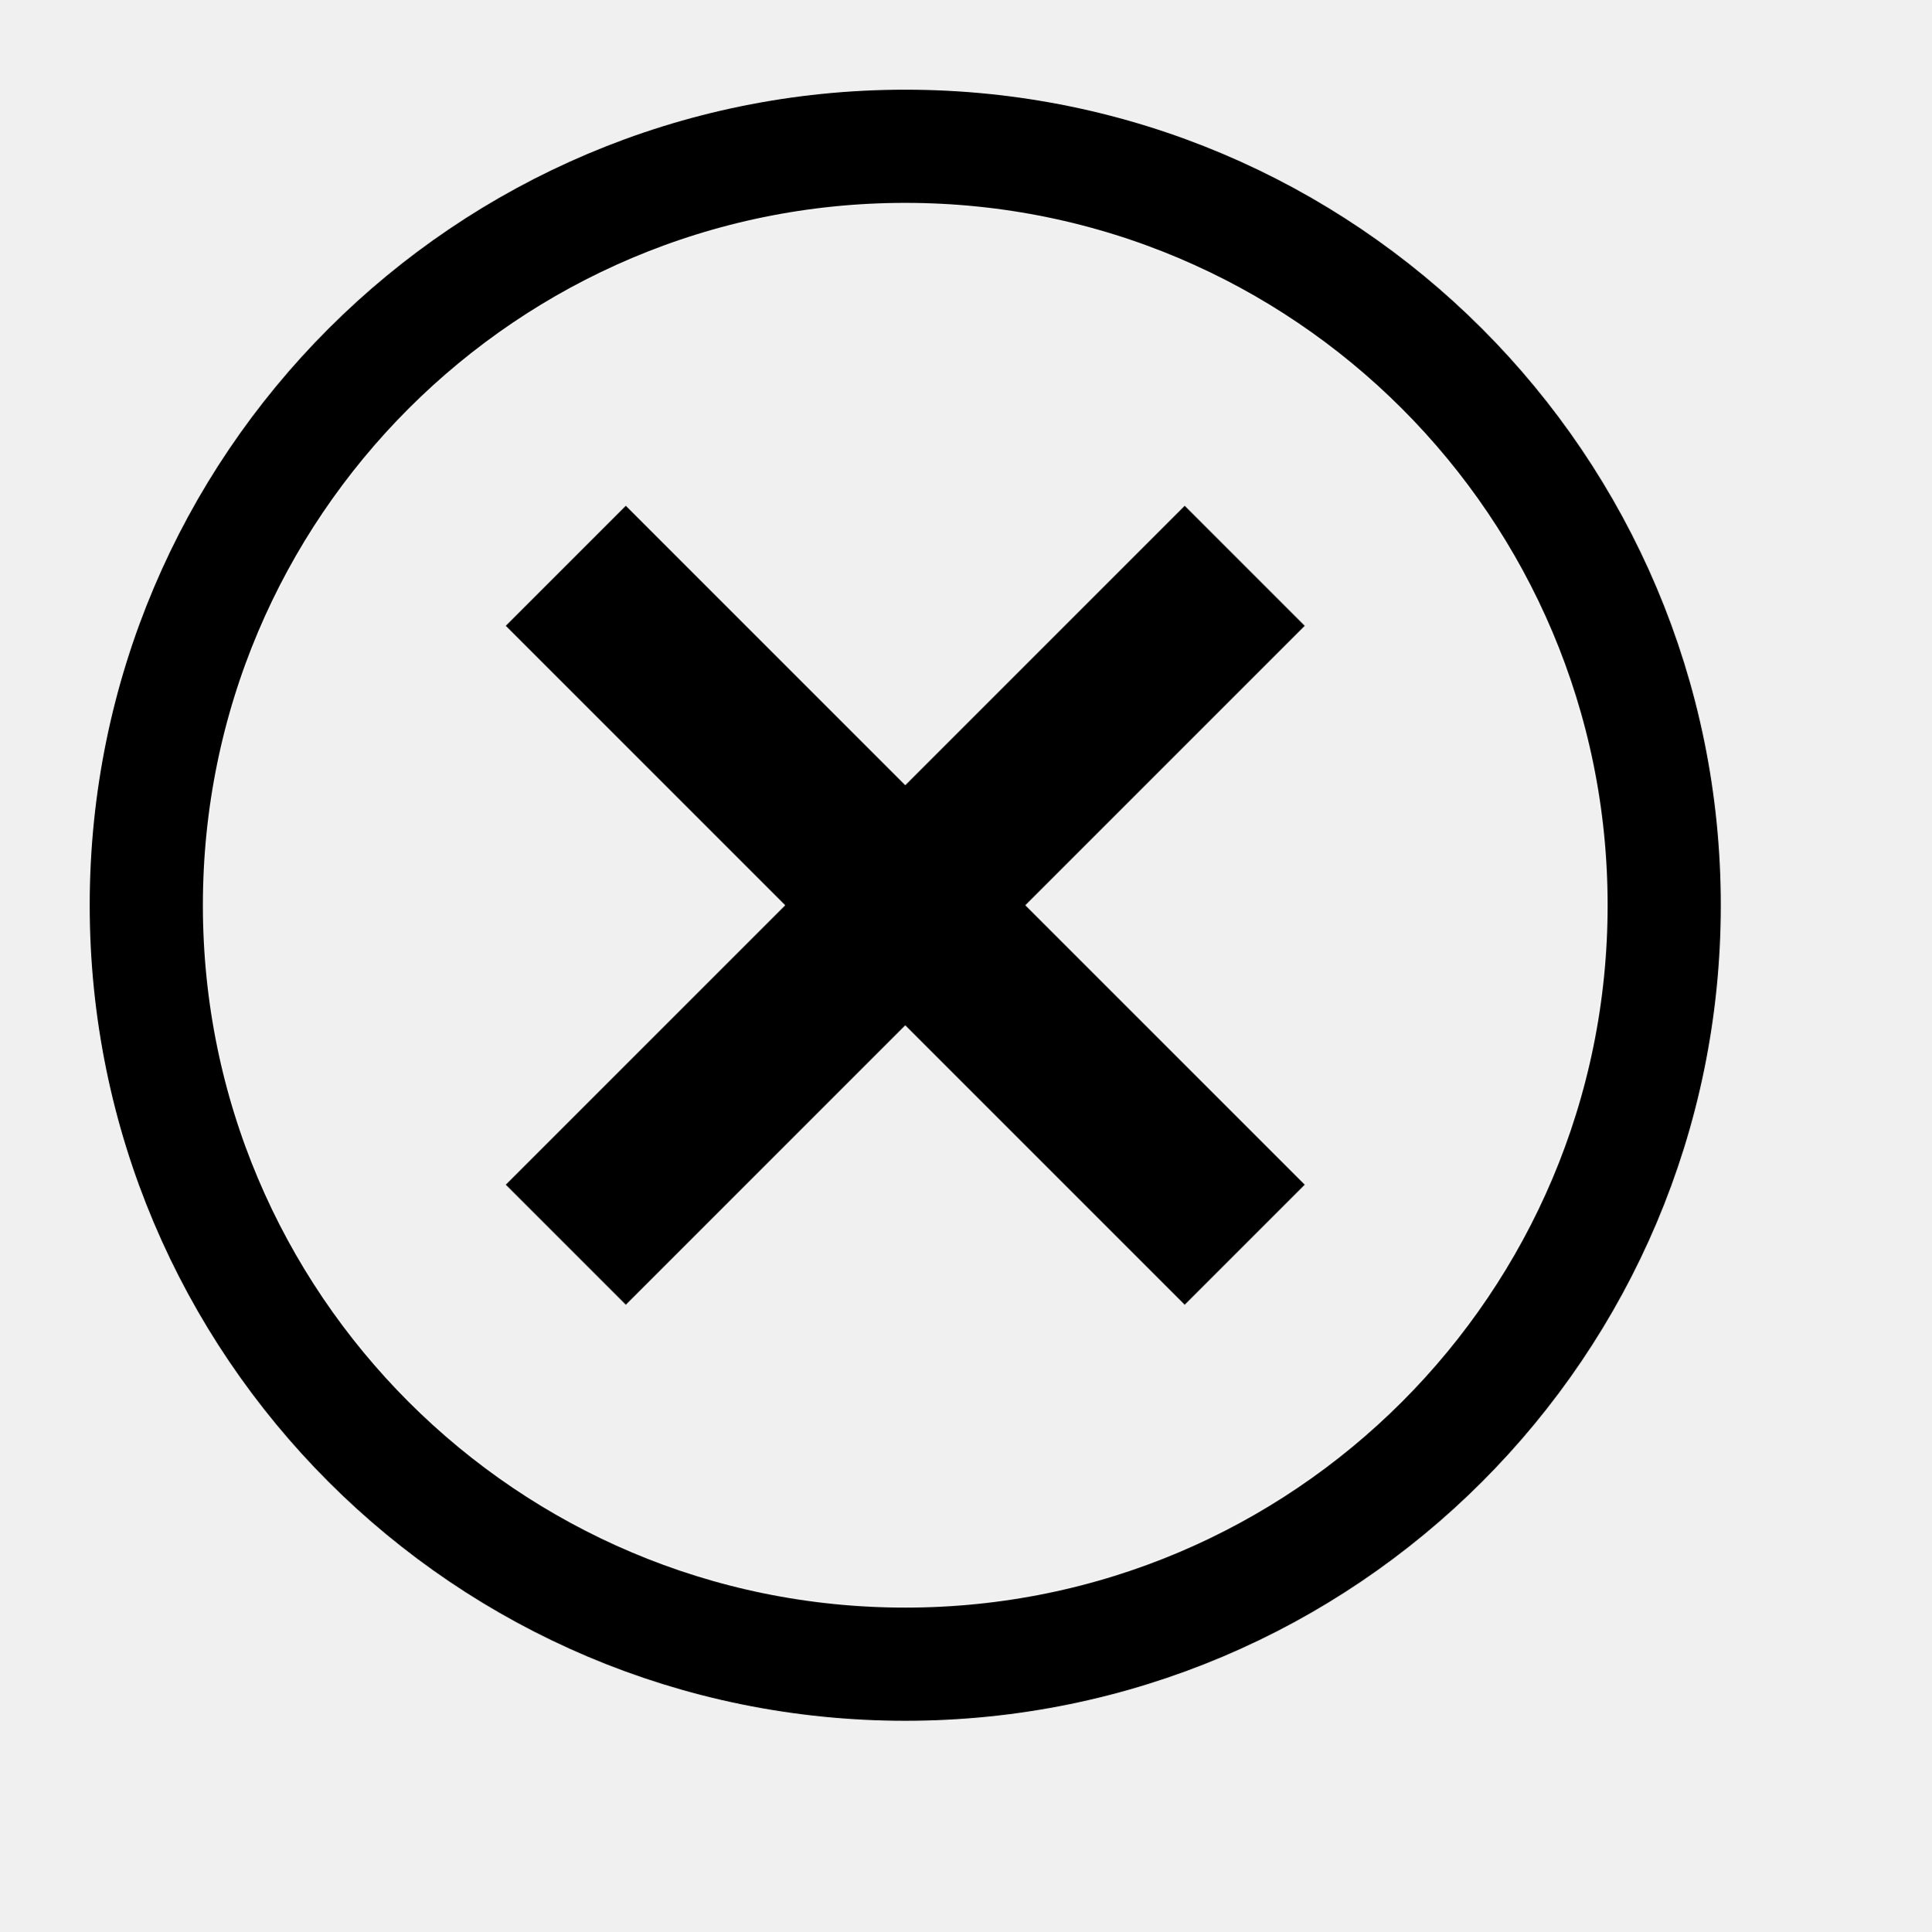
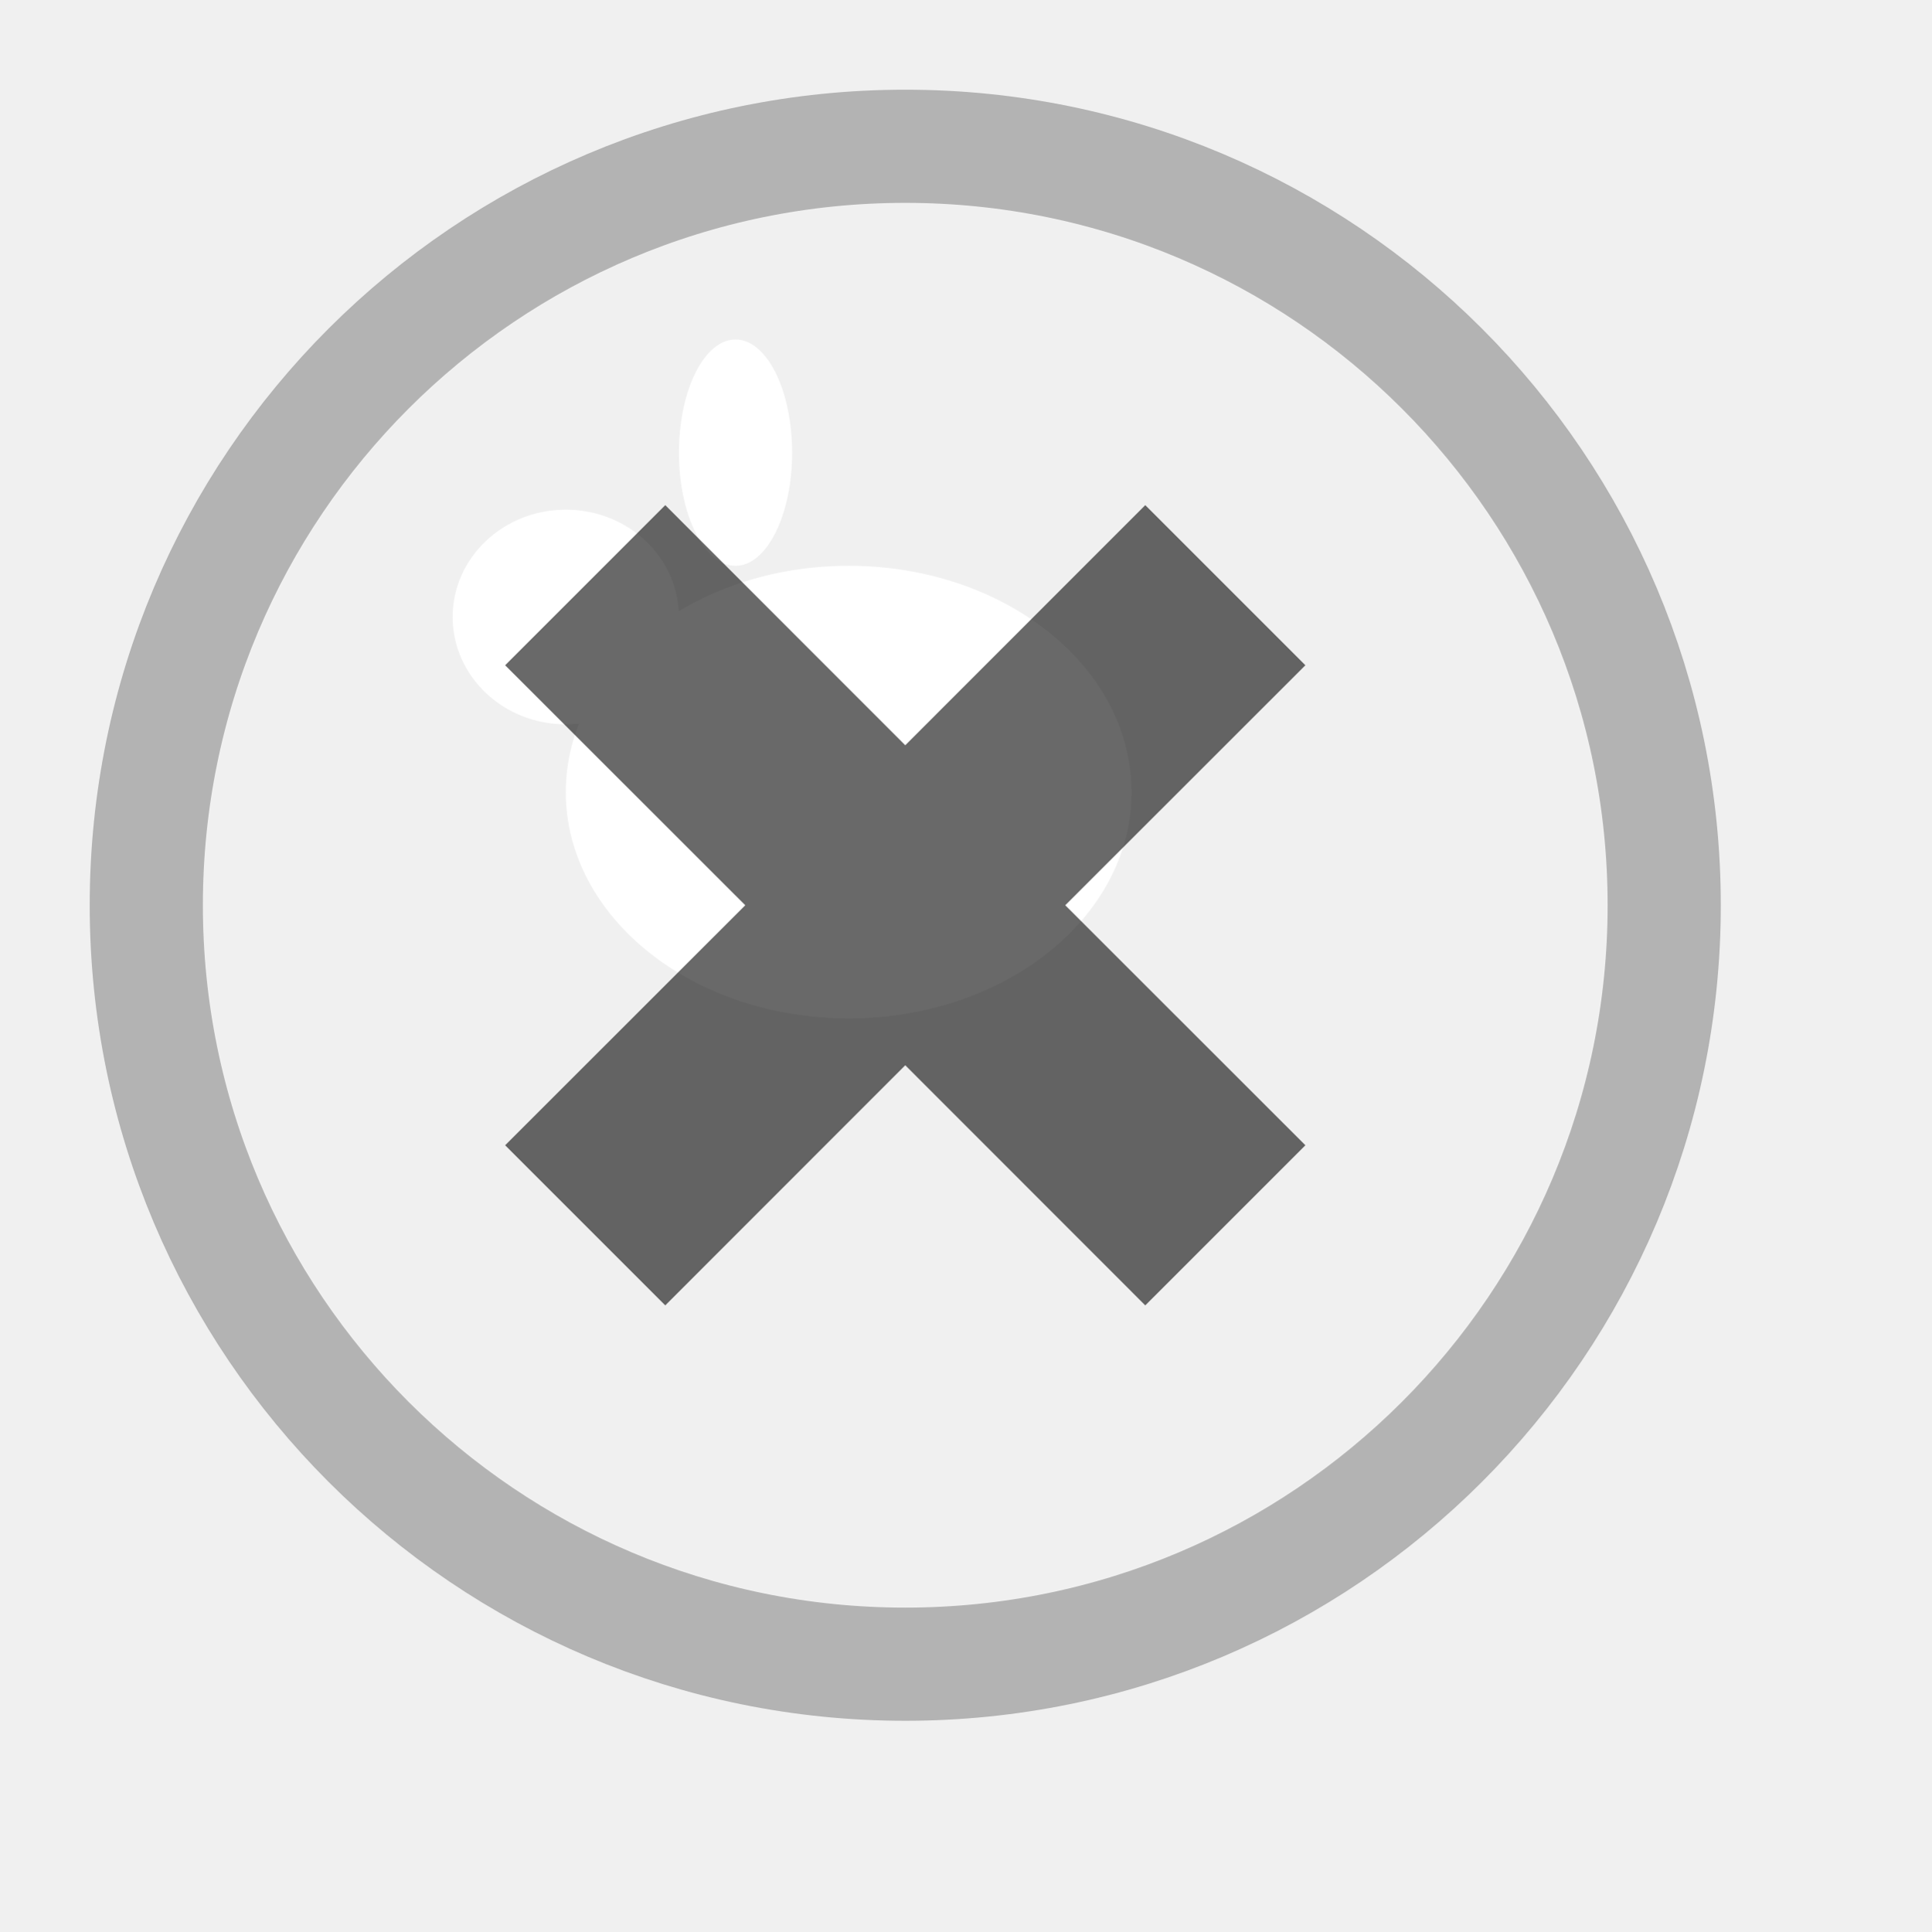
<svg xmlns="http://www.w3.org/2000/svg" width="12.8pt" height="12.8pt" id="svg2">
  <defs id="defs4" />
  <g id="layer1">
-     <path style="opacity:1;fill:none;fill-opacity:1;fill-rule:nonzero;stroke:#000000;stroke-width:2.725;stroke-linecap:round;stroke-linejoin:round;stroke-miterlimit:4;stroke-dasharray:none;stroke-dashoffset:0;stroke-opacity:1" id="path1312" d="M 10.508 3.321 A 18.276 18.276 0 1 1  -26.044,3.321 A 18.276 18.276 0 1 1  10.508 3.321 z" transform="matrix(0.366995,0,0,0.366995,10.85076,6.781052)" />
-     <path style="fill:none;fill-opacity:0.75;fill-rule:evenodd;stroke:#000000;stroke-width:1.5;stroke-linecap:butt;stroke-linejoin:miter;stroke-opacity:1;stroke-miterlimit:4;stroke-dasharray:none" d="M 5,11 C 11,5 11,5 11,5" id="path1417" />
-     <path style="fill:none;fill-opacity:0.75;fill-rule:evenodd;stroke:#000000;stroke-width:1.5;stroke-linecap:butt;stroke-linejoin:miter;stroke-miterlimit:4;stroke-dasharray:none;stroke-opacity:1" d="M 11,11 C 5,5 5,5 5,5" id="path2146" />
+     <path style="opacity:1;fill:none;fill-opacity:1;fill-rule:nonzero;stroke:#000000;stroke-width:2.725;stroke-linecap:round;stroke-linejoin:round;stroke-miterlimit:4;stroke-dasharray:none;stroke-dashoffset:0;stroke-opacity:0.256" id="path1312" d="M 10.508 3.321 A 18.276 18.276 0 1 1  -26.044,3.321 A 18.276 18.276 0 1 1  10.508 3.321 z" transform="matrix(0.366995,0,0,0.366995,10.85076,6.781052)" />
+     <rect style="opacity:1;fill:#ffffff;fill-opacity:1;stroke:none;stroke-width:0.5;stroke-linecap:round;stroke-linejoin:miter;stroke-miterlimit:4;stroke-dasharray:none;stroke-opacity:1" id="rect2184" width="5" height="4" x="5" y="5" rx="10.424" ry="4" />
+     <rect style="opacity:1;fill:#ffffff;fill-opacity:1;stroke:none;stroke-width:0.5;stroke-linecap:round;stroke-linejoin:miter;stroke-miterlimit:4;stroke-dasharray:none;stroke-opacity:1" id="rect2186" width="2" height="1.897" x="4" y="4.504" rx="10.424" ry="1.897" />
+     <rect style="opacity:1;fill:#ffffff;fill-opacity:1;stroke:none;stroke-width:0.5;stroke-linecap:round;stroke-linejoin:miter;stroke-miterlimit:4;stroke-dasharray:none;stroke-opacity:1" id="rect2188" width="1" height="2" x="6" y="3" rx="10.424" ry="1.897" />
+     <path style="fill:#000000;fill-opacity:0.588;fill-rule:evenodd;stroke:none;stroke-width:0.25pt;stroke-linecap:butt;stroke-linejoin:miter;stroke-opacity:1" d="M 10.121,4.464 L 11.536,5.879 L 9.414,8 L 11.536,10.121 L 10.121,11.536 L 8,9.414 L 5.879,11.536 L 4.464,10.121 L 6.586,8 L 4.464,5.879 L 5.879,4.464 L 8,6.586 L 10.121,4.464 L 10.121,4.464 z " id="path2190" />
  </g>
</svg>
